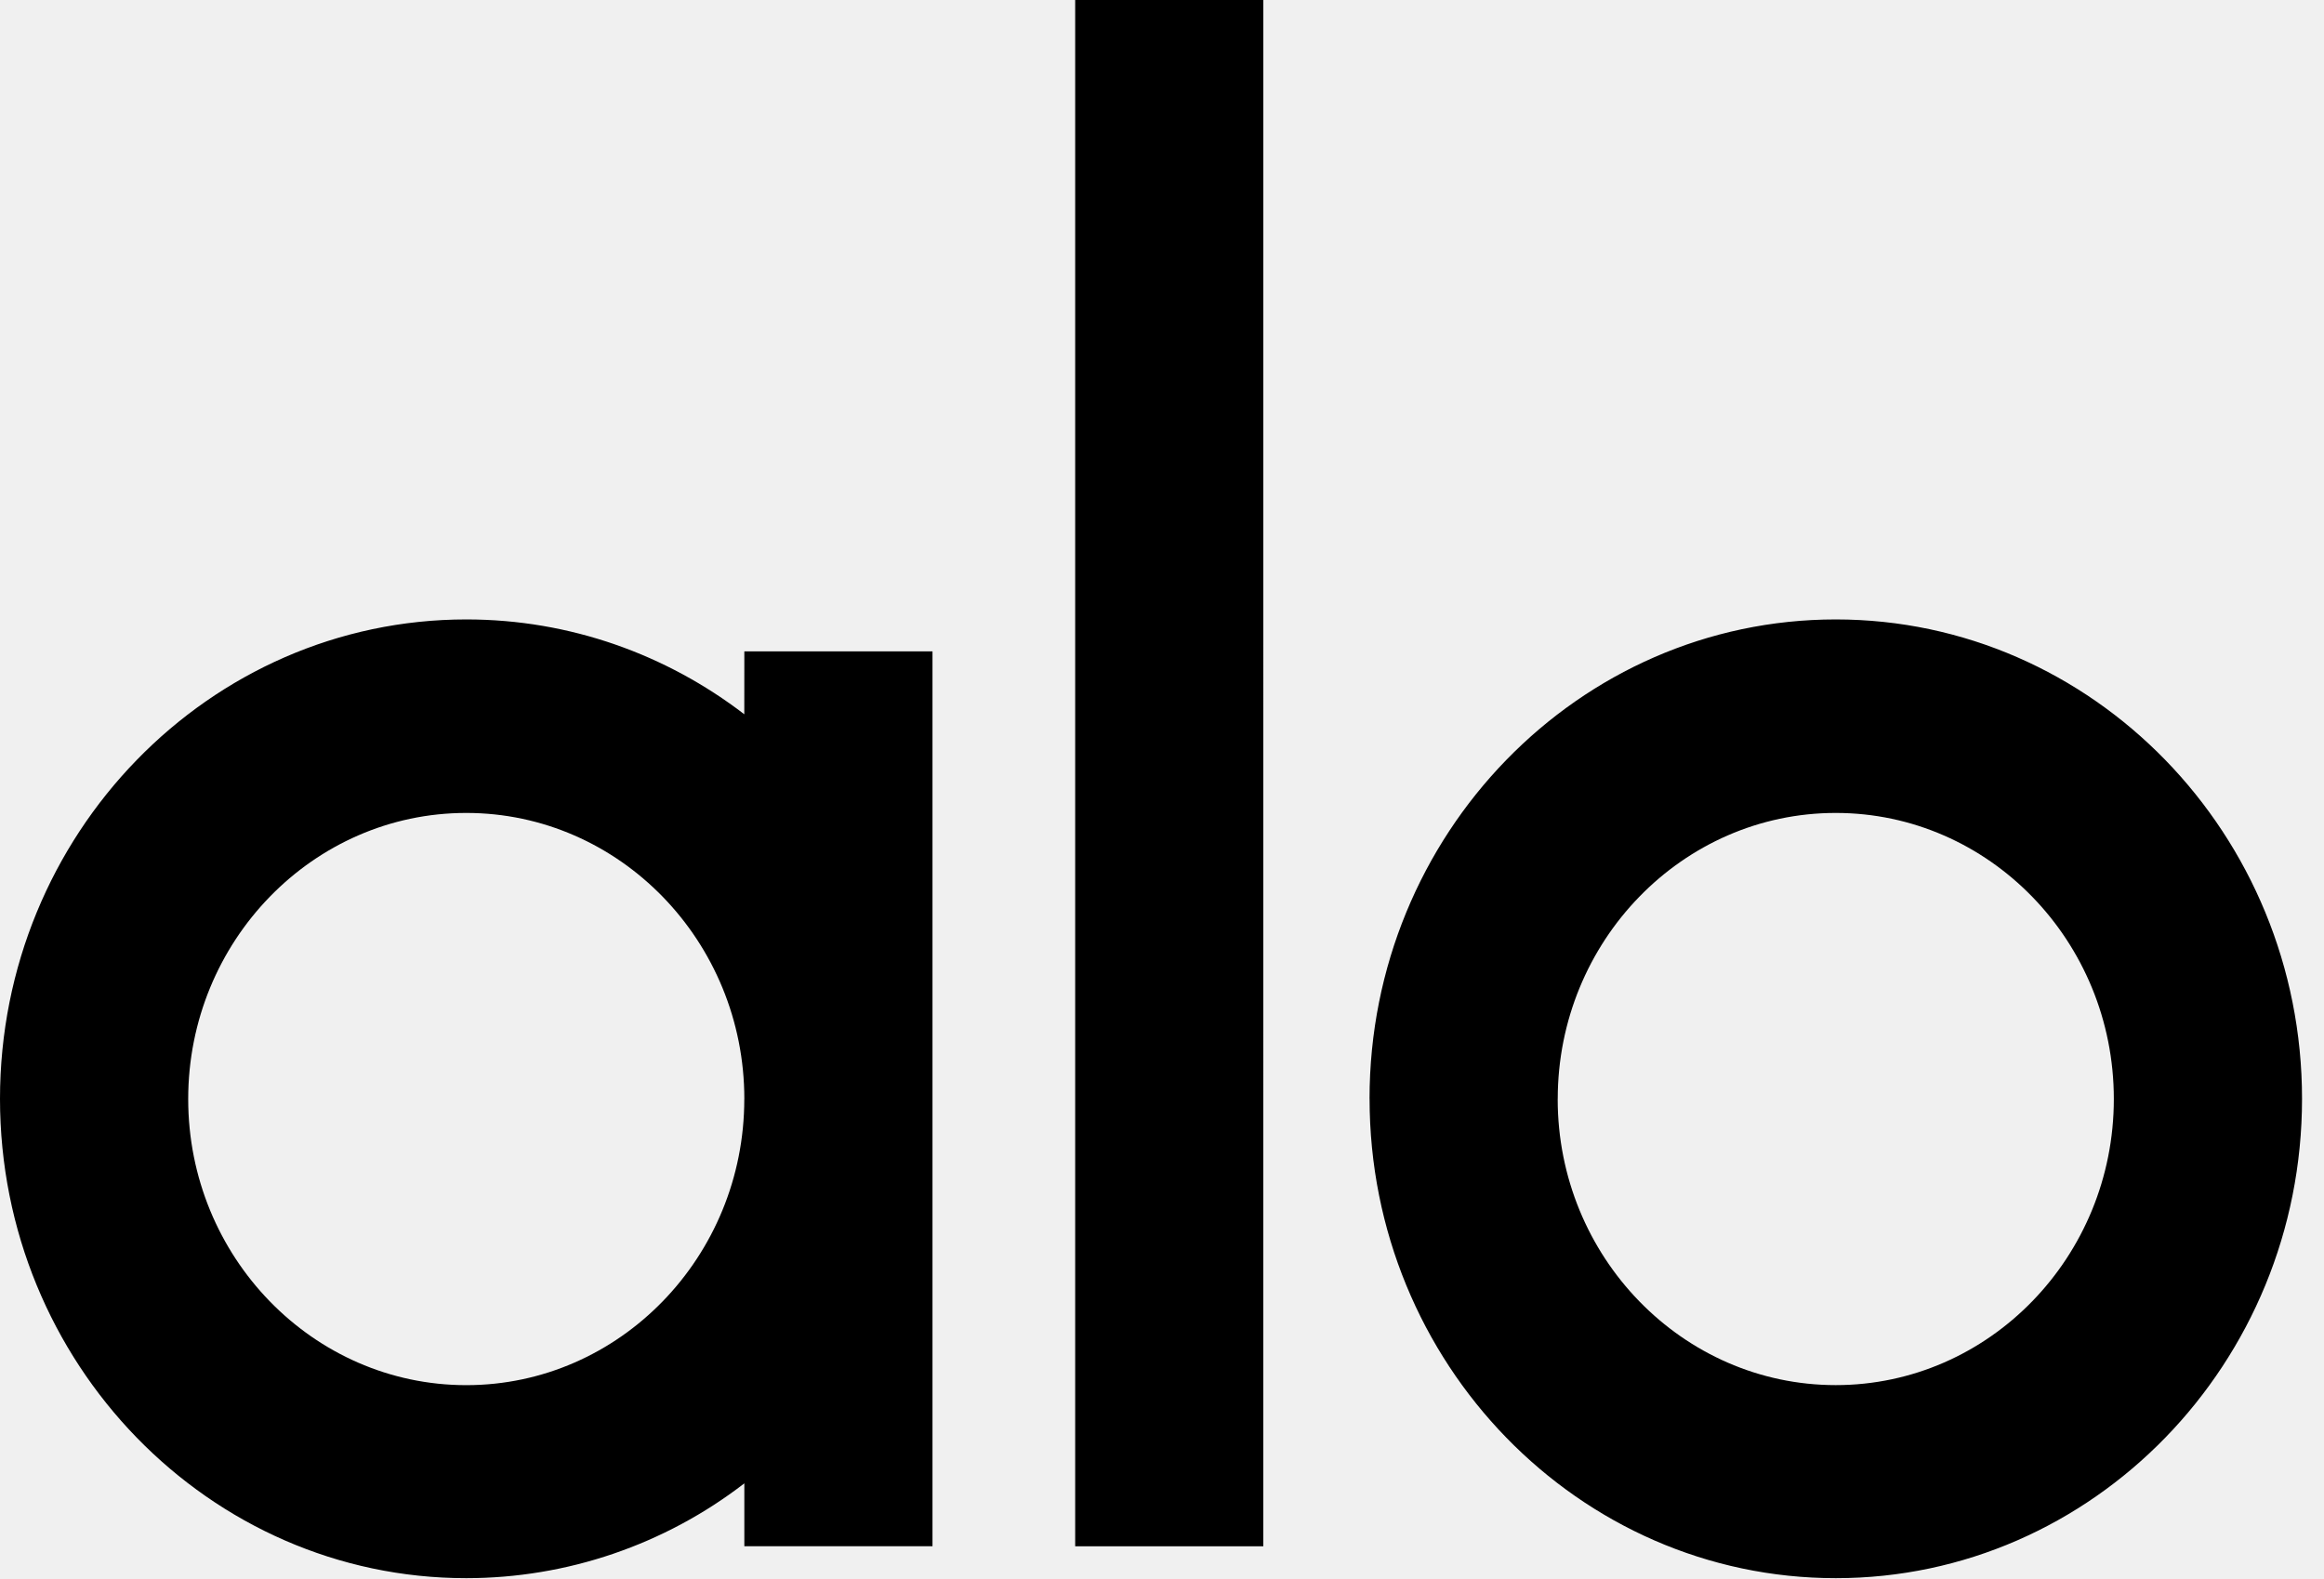
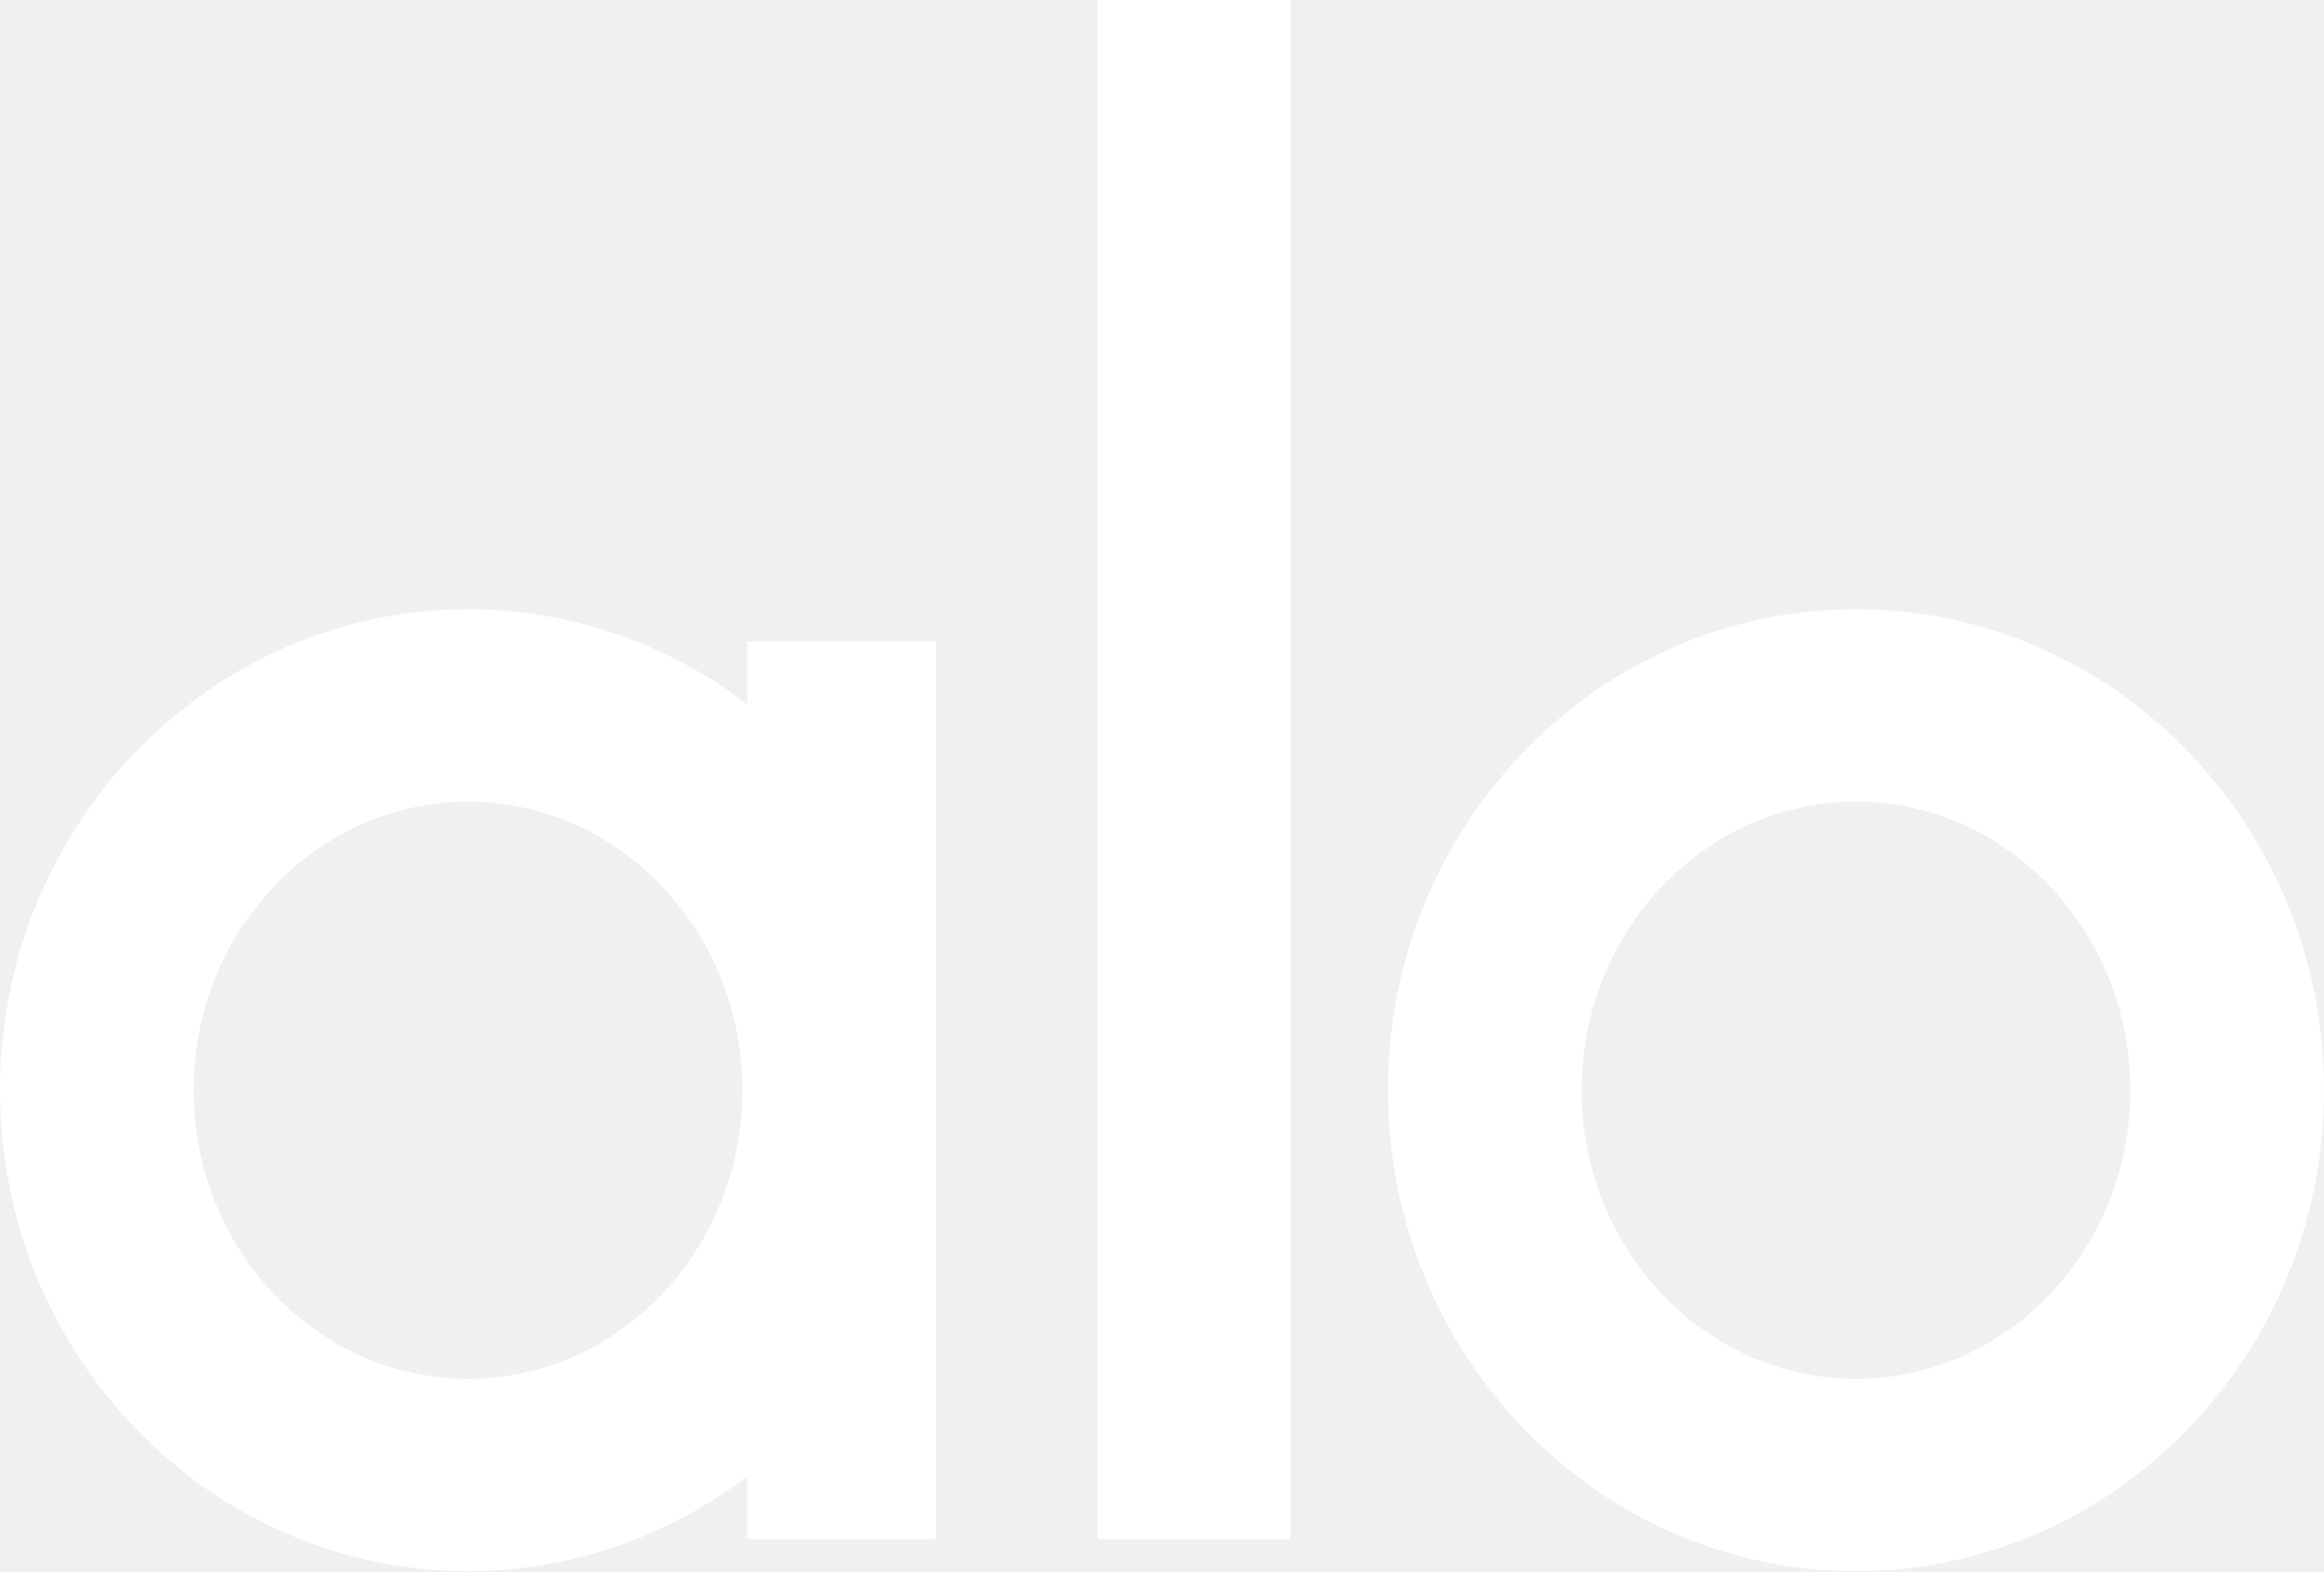
- <svg xmlns="http://www.w3.org/2000/svg" xmlns:xlink="http://www.w3.org/1999/xlink" width="100%" height="100%" viewBox="0 0 53 36">
-   <defs>
-     <g id="SVG" fill="#000000">
-       <path d="M16.975 14.858h4.291v20.413h-4.291v-1.434A10.386 10.386 0 0 1 10.633 36C4.77 36 0 31.095 0 25.065S4.77 14.13 10.634 14.13c2.374 0 4.57.805 6.34 2.163zm0 10.212c0-3.598-2.845-6.526-6.342-6.526-3.497 0-6.341 2.928-6.341 6.526 0 3.6 2.844 6.527 6.342 6.527 3.496 0 6.34-2.928 6.34-6.527zM28.81 35.272h-4.29V0h4.291zm2.423-10.207c0-6.03 4.77-10.935 10.632-10.935 5.864 0 10.634 4.905 10.634 10.935S47.73 36 41.867 36c-5.864 0-10.633-4.905-10.633-10.935zm4.291.005c0 3.599 2.845 6.526 6.341 6.526 3.498 0 6.342-2.927 6.342-6.526 0-3.599-2.844-6.526-6.342-6.526-3.496 0-6.34 2.927-6.34 6.526z" />
-     </g>
-   </defs>
-   <use xlink:href="#svgstar" />
-   <use xlink:href="#base" opacity="0.85" />
-   <use xlink:href="#SVG" />
+ <svg xmlns="http://www.w3.org/2000/svg" class="alo-logo__svg" viewBox="0 0 71 48" width="71" height="48">
+   <path d="M22.826 19.591h5.771v27.43h-5.77v-1.928A13.973 13.973 0 0114.298 48C6.414 48 0 41.409 0 33.306c0-8.103 6.414-14.694 14.299-14.694 3.193 0 6.145 1.082 8.527 2.907zm-.145 13.715c0-4.861-3.76-8.816-8.382-8.816-4.623 0-8.382 3.955-8.382 8.816 0 4.862 3.76 8.816 8.382 8.816s8.382-3.954 8.382-8.816zM39.434 47.02h-5.906V0h5.906zm2.969-13.714c0-8.103 6.414-14.694 14.298-14.694C64.586 18.612 71 25.203 71 33.306 71 41.41 64.586 48 56.701 48s-14.298-6.591-14.298-14.694zm5.916 0c0 4.862 3.76 8.816 8.382 8.816 4.623 0 8.382-3.954 8.382-8.816 0-4.861-3.76-8.816-8.382-8.816s-8.382 3.955-8.382 8.816z" fill="white" />
</svg>
